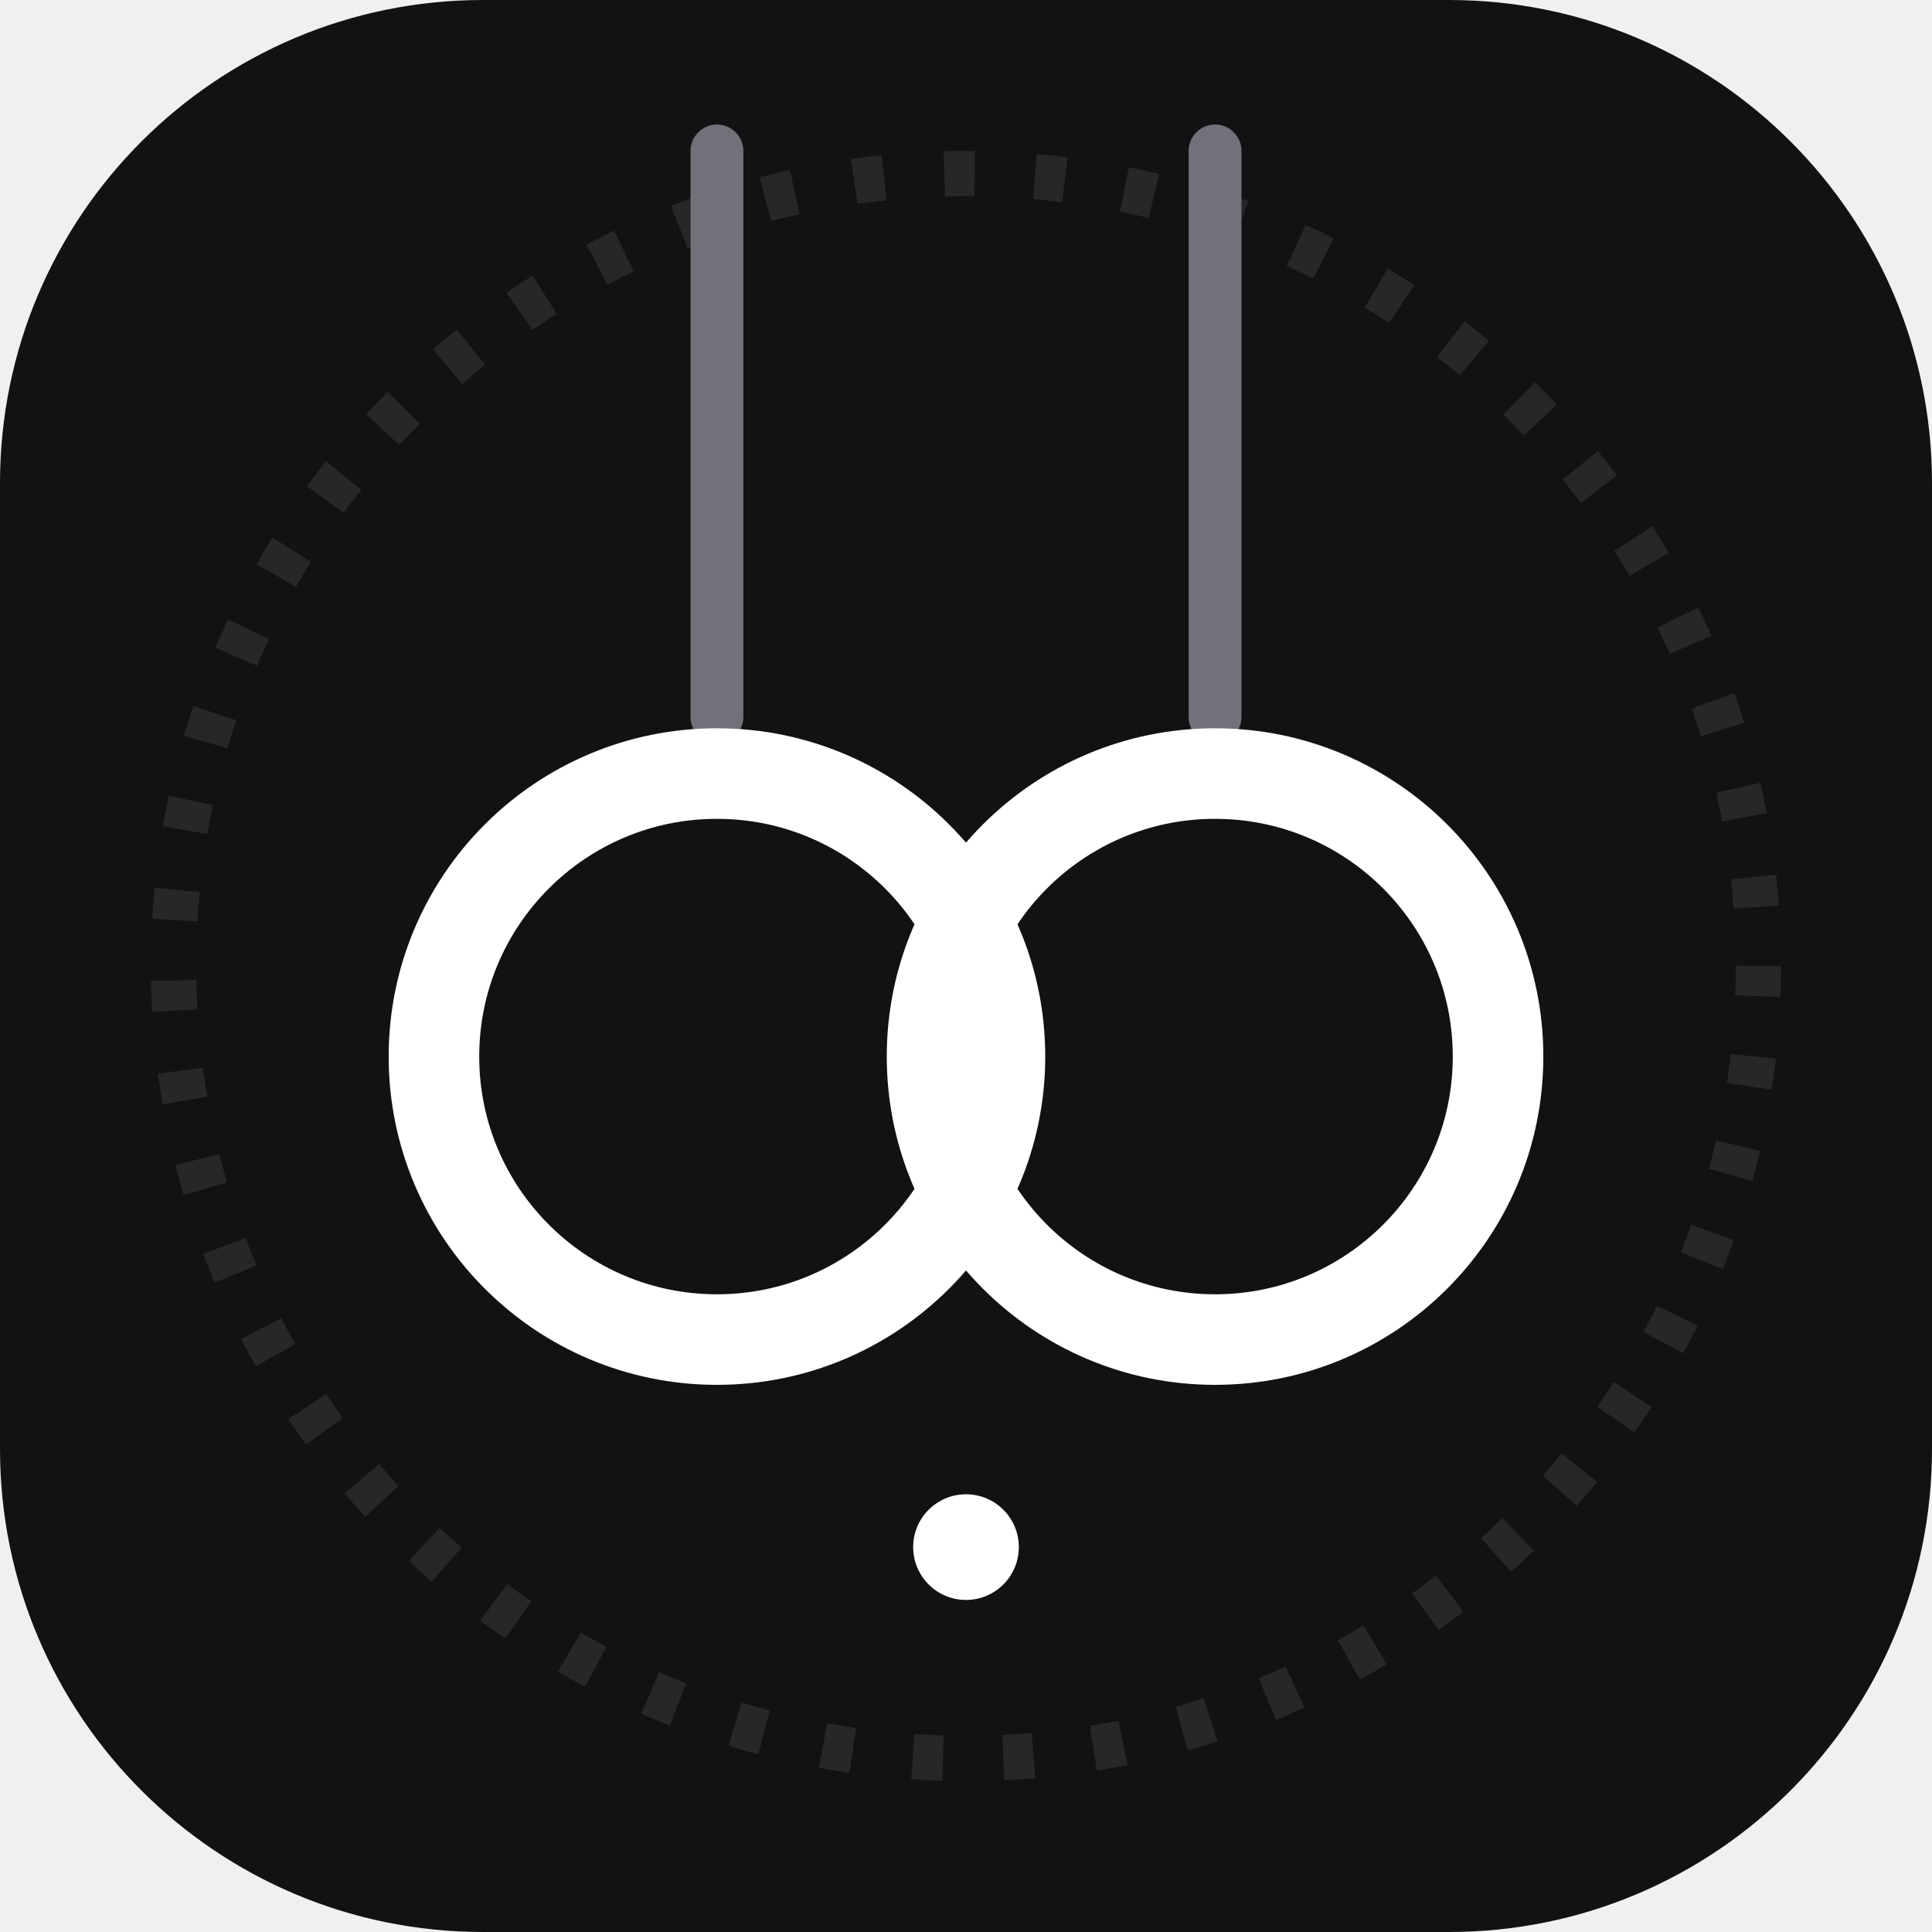
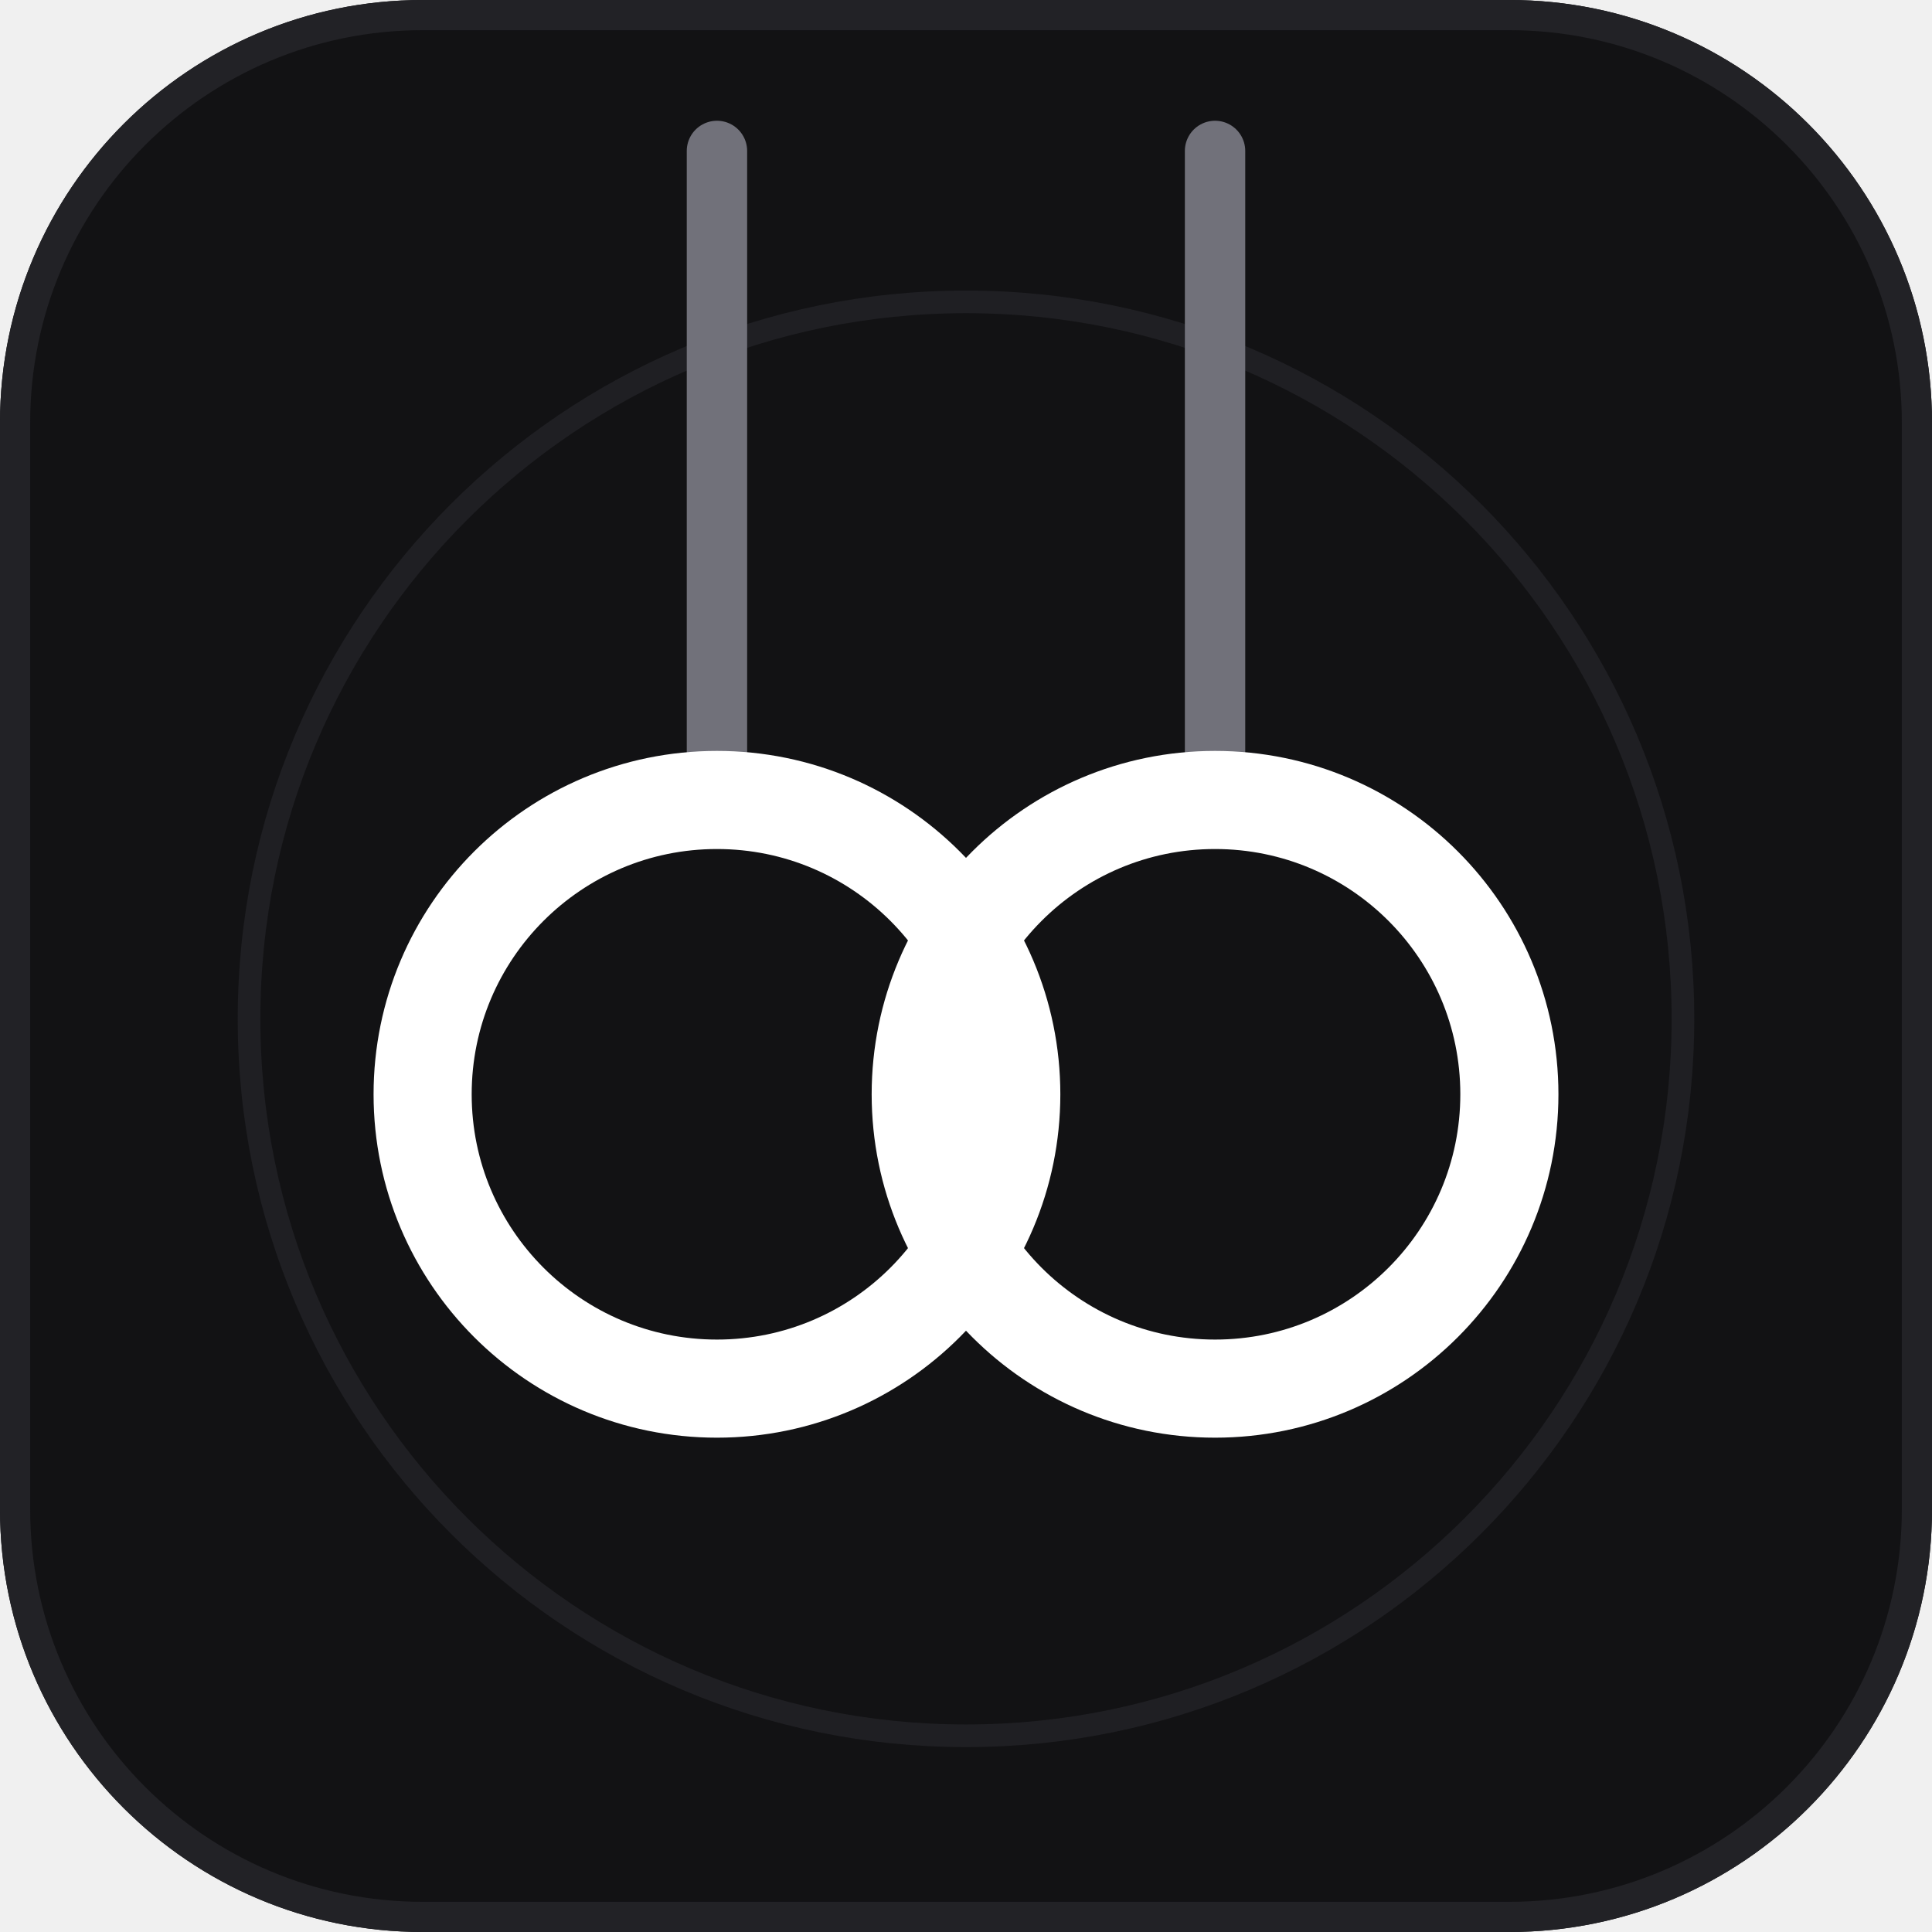
<svg xmlns="http://www.w3.org/2000/svg" viewBox="0 0 512 512" width="512" height="512">
-   <rect width="512" height="512" rx="128" fill="#121214" />
-   <circle cx="256" cy="256" r="210" fill="none" stroke="#27272a" stroke-width="12" stroke-dasharray="8 16" />
-   <g stroke="#ffffff" stroke-width="24" fill="none" stroke-linecap="round" stroke-linejoin="round">
-     <path d="M190 40 L190 190" stroke="#71717a" stroke-width="14" />
-     <path d="M322 40 L322 190" stroke="#71717a" stroke-width="14" />
-     <circle cx="190" cy="280" r="75" />
-     <circle cx="322" cy="280" r="75" />
+   <rect width="512" height="512" rx="112" fill="#121214" />
+   <rect x="4" y="4" width="504" height="504" rx="108" fill="none" stroke="#222226" stroke-width="8" />
+   <circle cx="256" cy="270" r="190" fill="none" stroke="#1f1f23" stroke-width="6" />
+   <g stroke="#ffffff" stroke-width="26" fill="none" stroke-linecap="round" stroke-linejoin="round">
+     <path d="M190 40 L190 200" stroke="#71717a" stroke-width="16" />
+     <path d="M322 40 L322 200" stroke="#71717a" stroke-width="16" />
+     <circle cx="190" cy="290" r="78" />
+     <circle cx="322" cy="290" r="78" />
  </g>
-   <circle cx="256" cy="410" r="14" fill="#ffffff" />
</svg>
